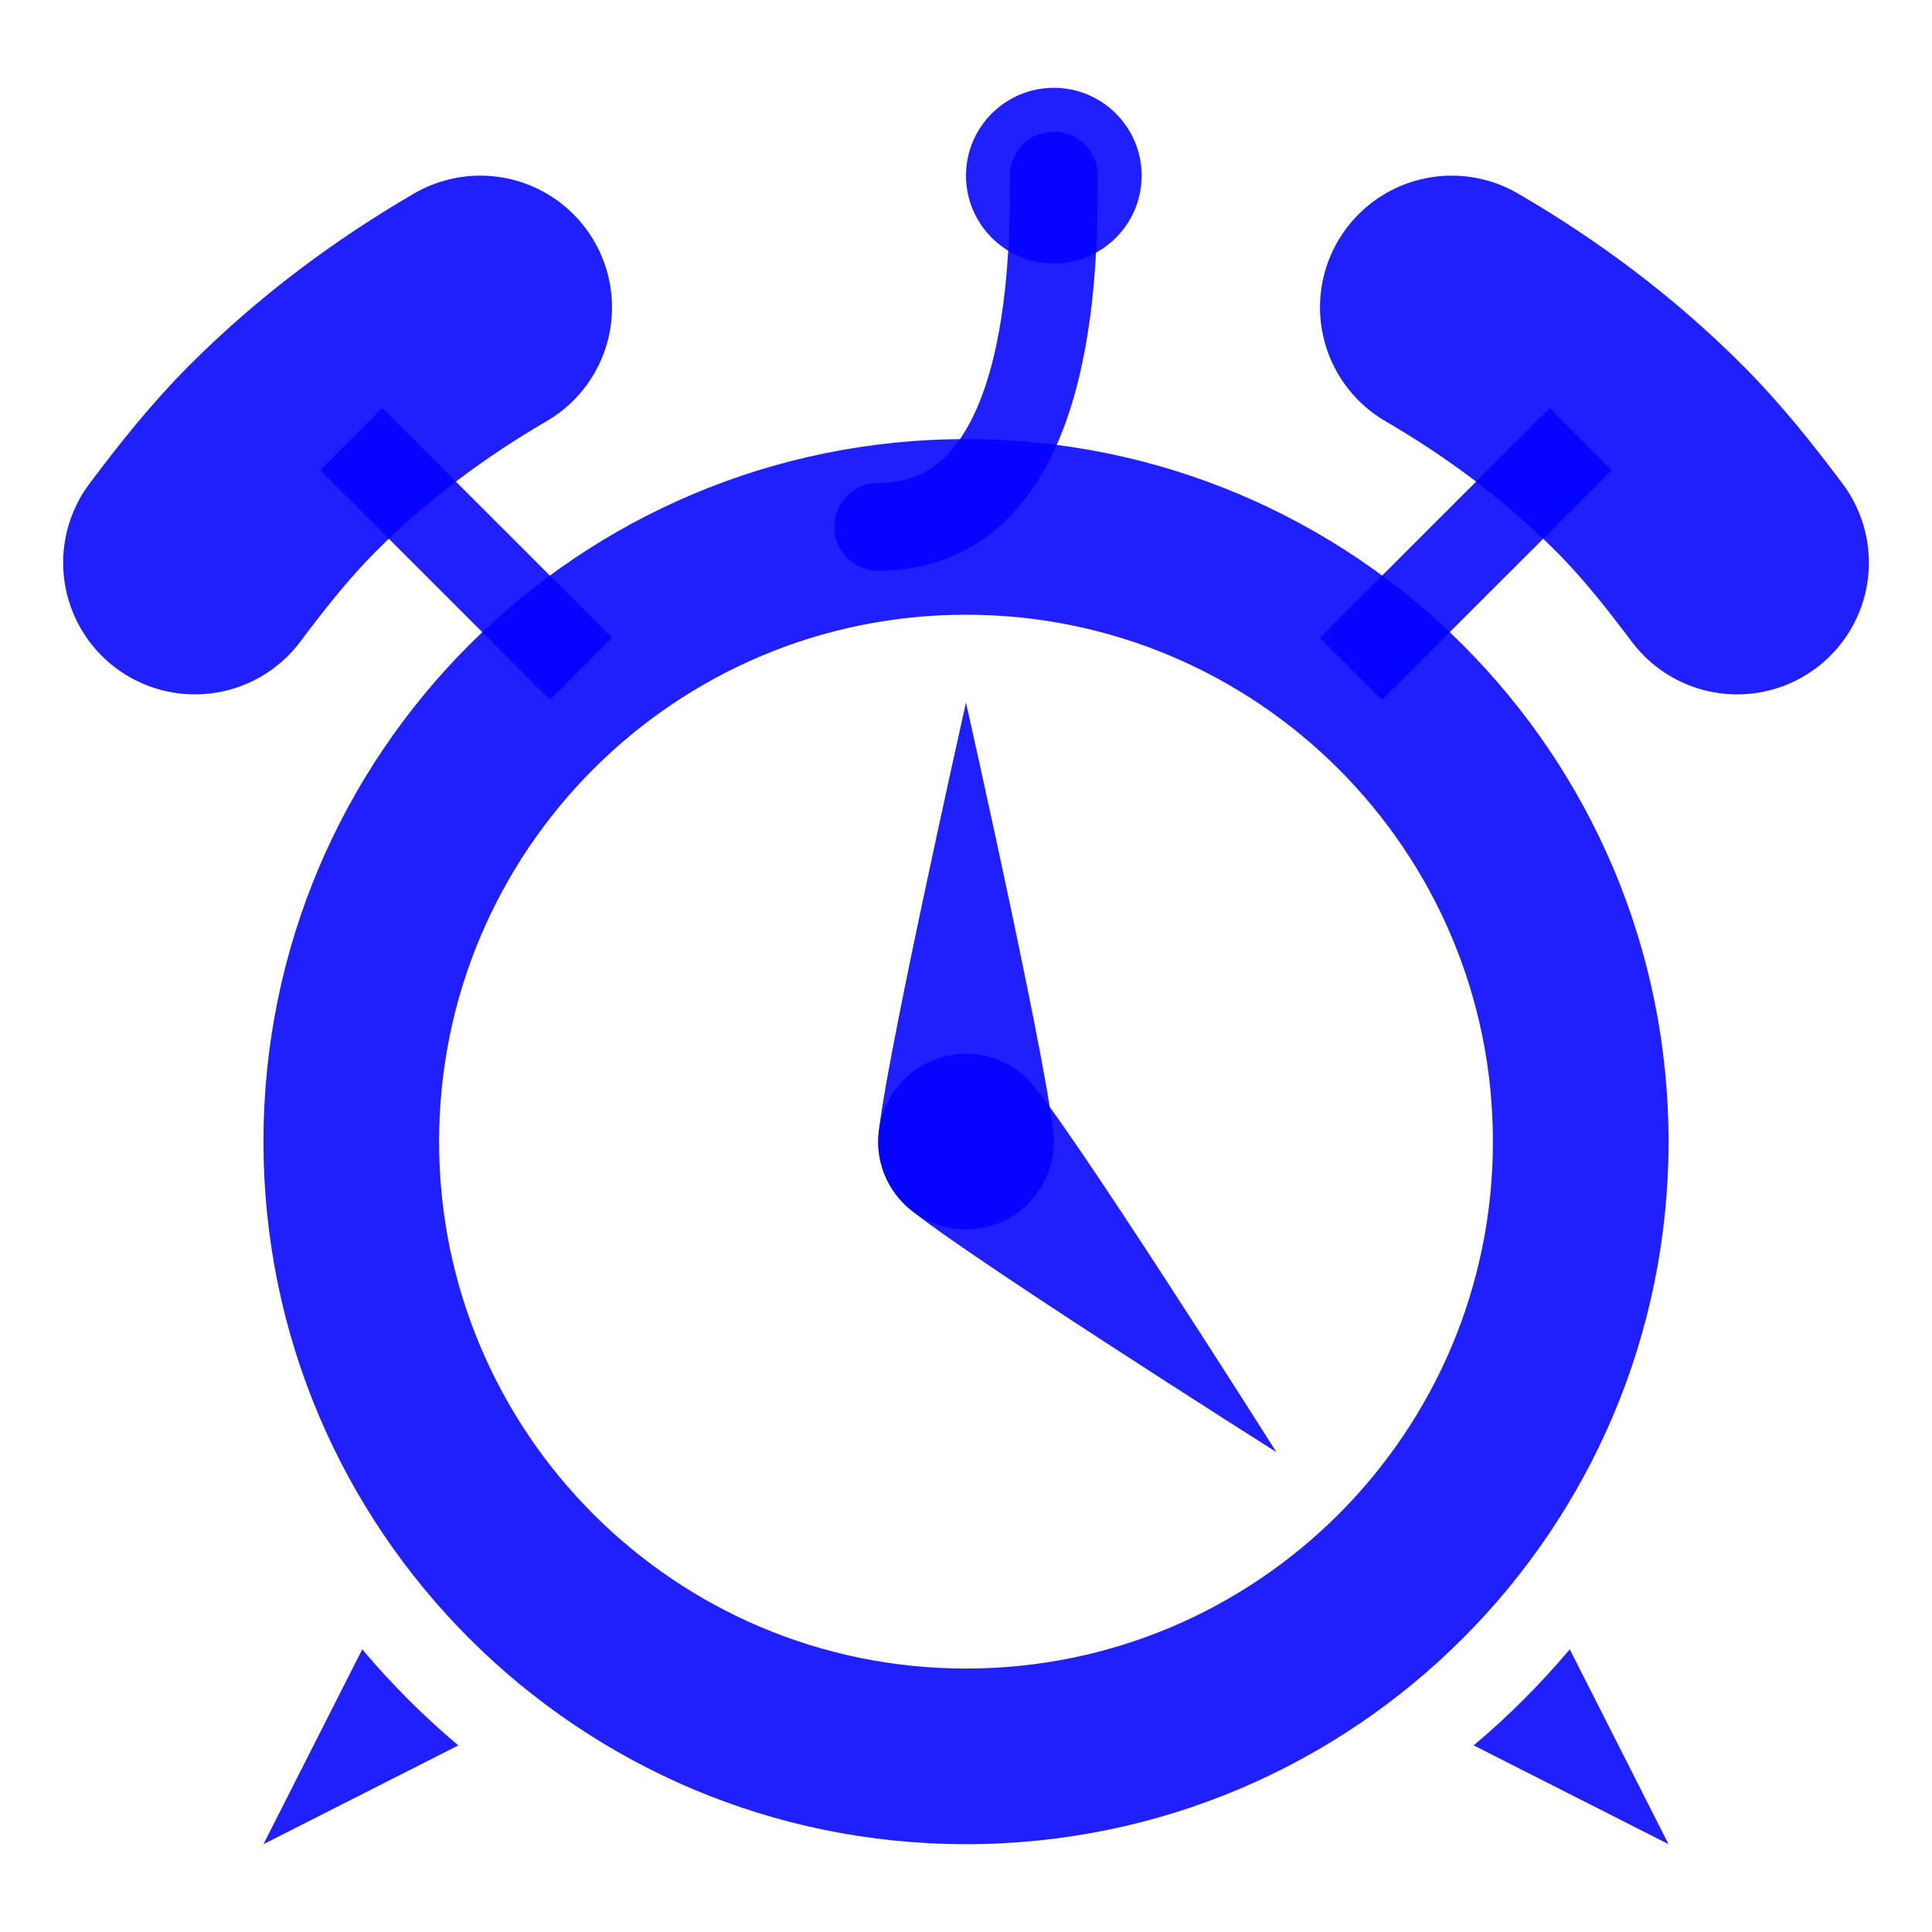
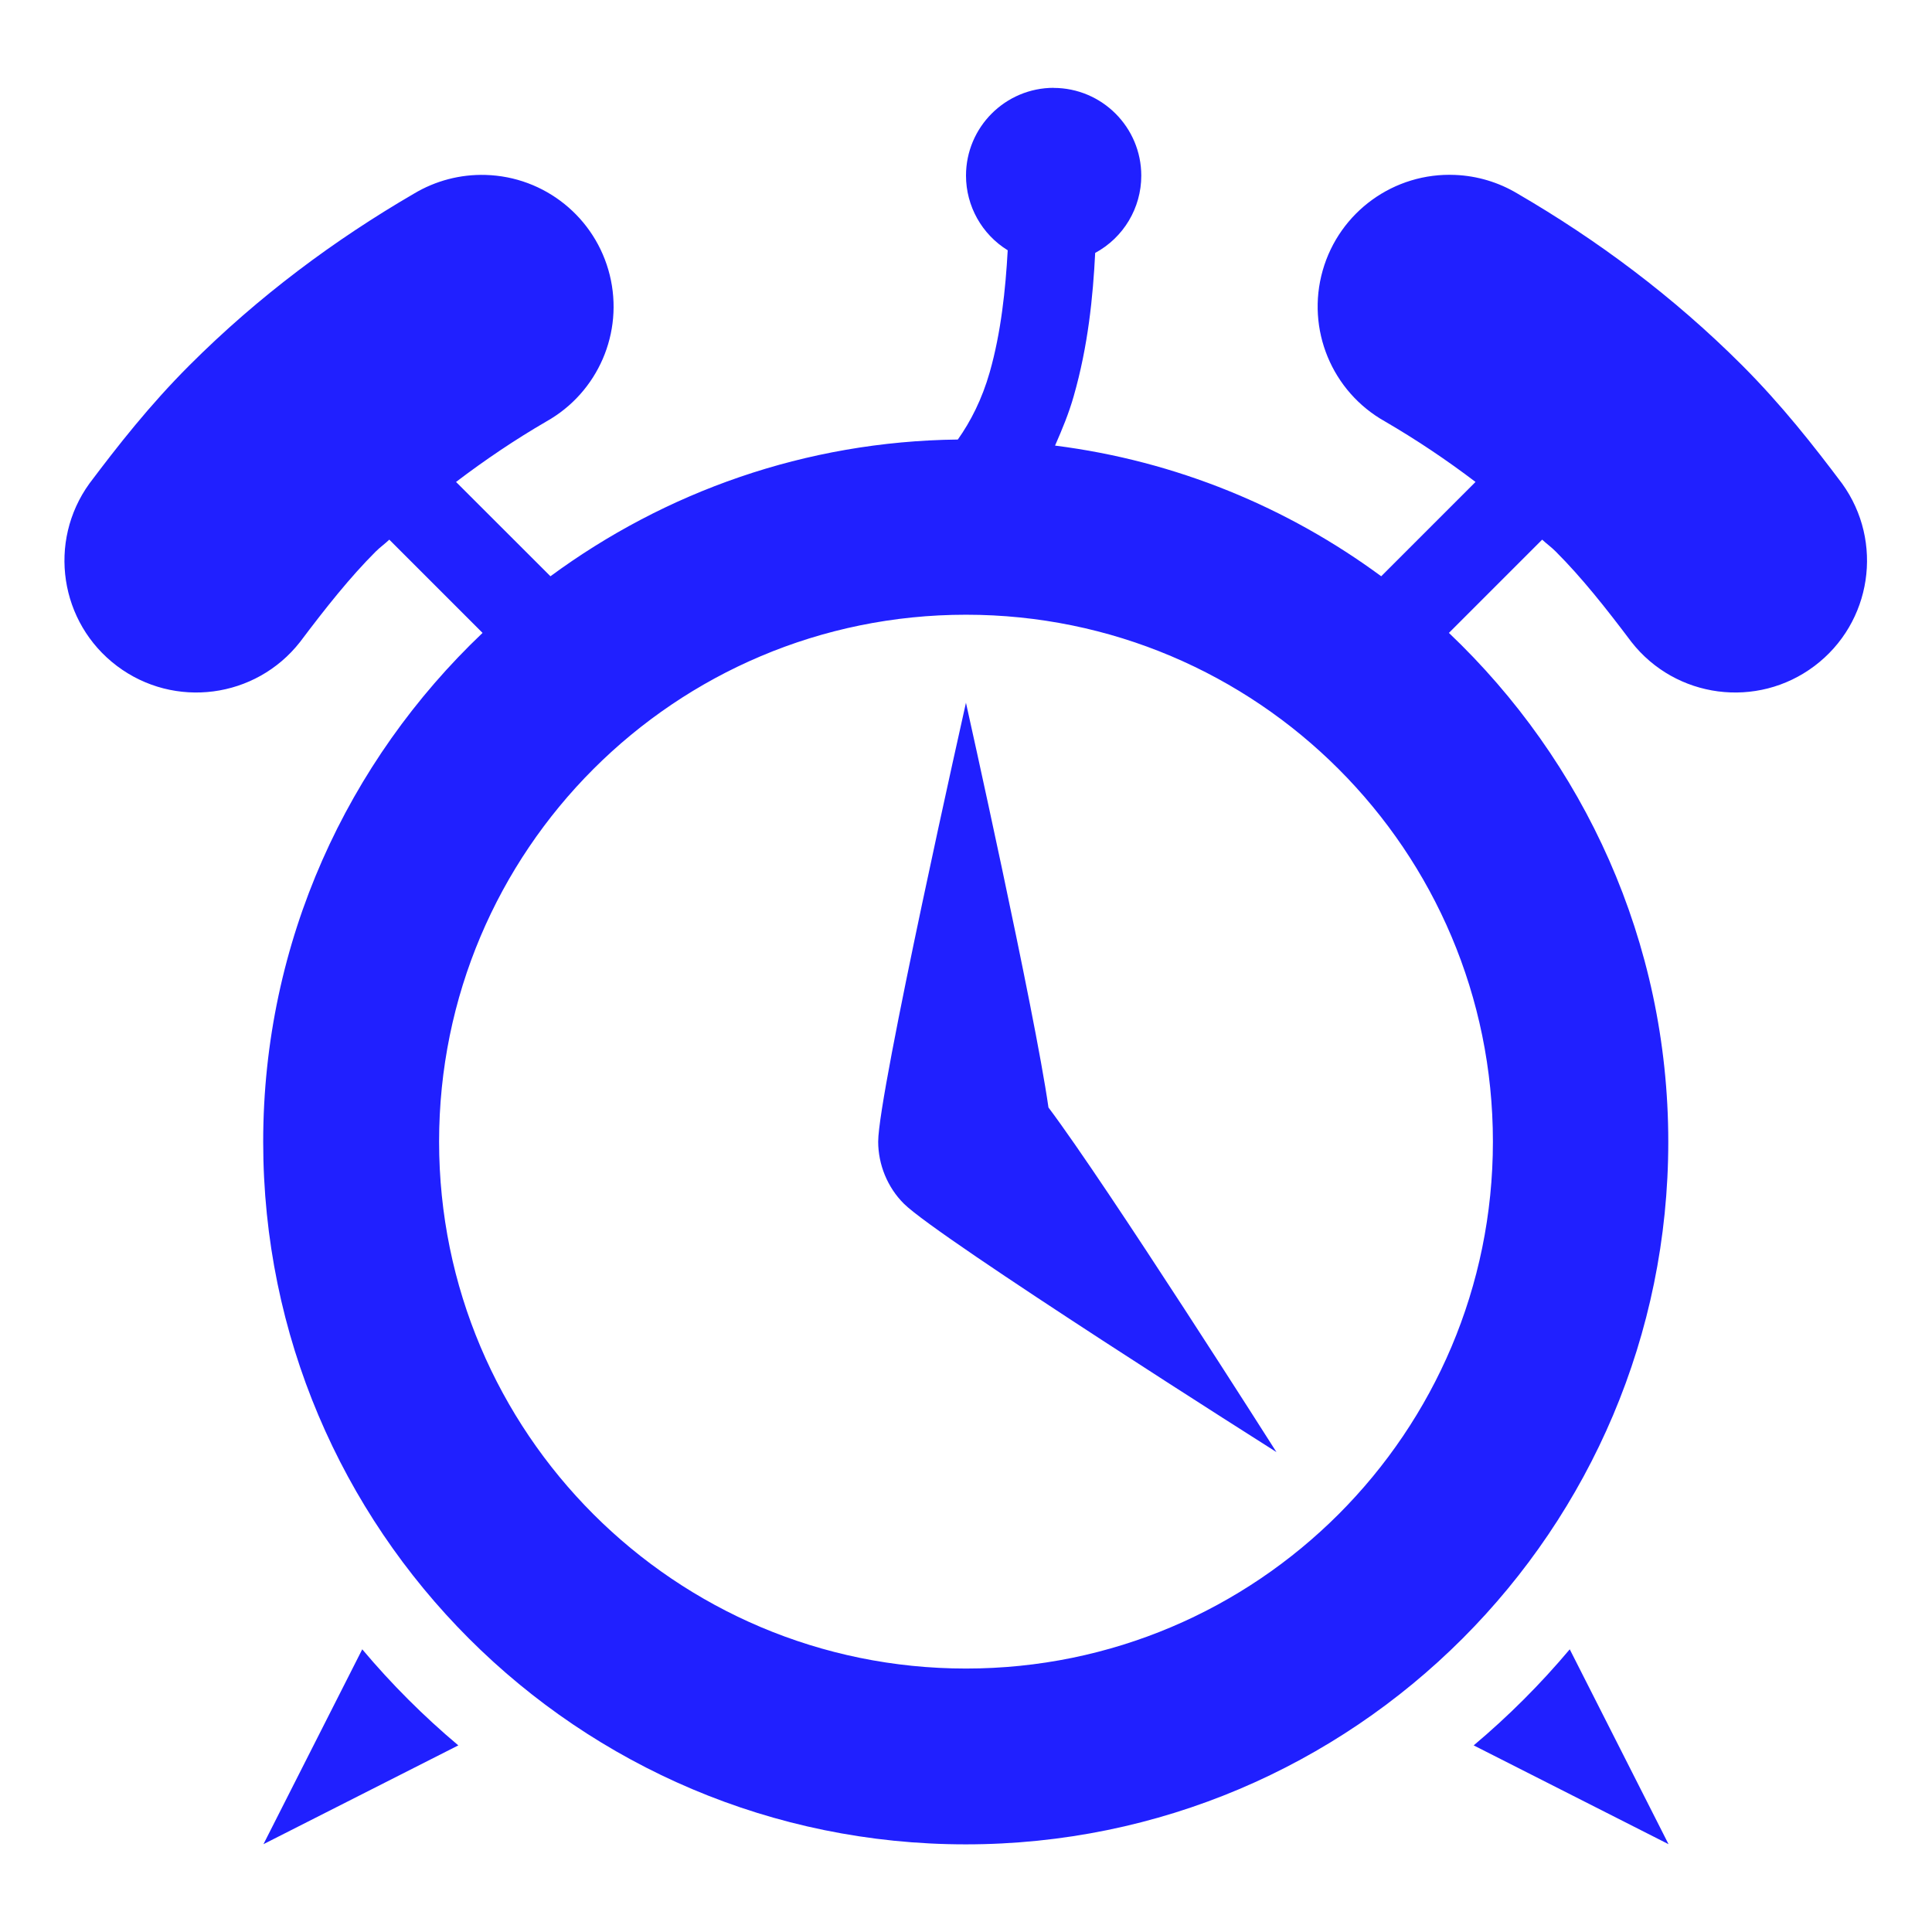
<svg xmlns="http://www.w3.org/2000/svg" id="svg3846" height="22" width="22" version="1.1">
  <defs id="defs3615">
-     <style id="current-color-scheme" type="text/css">
-             .ColorScheme-Text {
+     <style id="current-color-scheme" type="text/css">.ColorScheme-Text {
            color:#0000FF;
            }
            .ColorScheme-Background{
            color:#E9E8E8;
            }
            .ColorScheme-ViewText {
            color:#31363b;
            }
            .ColorScheme-ViewBackground{
            color:#ffffff;
            }
            .ColorScheme-ViewHover {
-             
            }
            .ColorScheme-ViewFocus{
            color:#5a5a5a;
            }
            .ColorScheme-ButtonText {
            color:#31363b;
            }
            .ColorScheme-ButtonBackground{
            color:#E9E8E8;
            }
            .ColorScheme-ButtonHover {
            color:#1489ff;
            }
            .ColorScheme-ButtonFocus{
            color:#2B74C7;
-             }
-         </style>
+             }</style>
  </defs>
-   <g id="korgac" transform="translate(-1)">
+   <g id="22-22-korgac" transform="translate(-1)">
    <rect id="rect3842" style="fill:none" height="22" width="22" y="0" x="1" />
-     <path id="path3008" d="m12 5c-4.418 0-8 3.582-8 8s3.582 8 8 8 8-3.582 8-8-3.582-8-8-8zm0 2c3.314 0 6 2.686 6 6s-2.686 6-6 6-6-2.686-6-6c0-3.314 2.686-6 6-6z" style="fill:currentColor;opacity:.875" class="ColorScheme-Text" />
-     <path id="path3013" d="m13 13c0 .552-.448 1-1 1s-1-.448-1-1 1-5 1-5 1 4.448 1 5z" style="fill:currentColor;opacity:.875" class="ColorScheme-Text" />
-     <path id="path3016" style="fill:currentColor;opacity:.875" class="ColorScheme-Text" d="m11.293 13.707c-.391-.391-.391-1.024 0-1.414.391-.391 1.024-.391 1.414 0 .391.391 2.828 4.243 2.828 4.243s-3.852-2.438-4.243-2.828z" />
-     <path id="path3786" style="fill:currentColor;opacity:.875" d="m5.125 18.781-1.125 2.219 2.219-1.125c-.396-.333-.761-.698-1.094-1.094zm13.75 0c-.333.396-.698.76-1.094 1.094l2.219 1.125-1.125-2.219z" class="ColorScheme-Text" />
-     <path id="path3799" style="stroke-linejoin:round;stroke:currentColor;opacity:.875;stroke-linecap:round;stroke-width:3;fill:none" d="m6.469 3.5c-.803.468-1.562 1.03-2.25 1.719-.373.373-.692.778-1 1.188" class="ColorScheme-Text" />
-     <path id="path3812" style="stroke-linejoin:round;stroke:currentColor;opacity:.875;stroke-linecap:round;stroke-width:3;fill:none" d="m17.531 3.5c.803.468 1.562 1.03 2.25 1.719.373.373.692.778 1 1.188" class="ColorScheme-Text" />
-     <path id="path3814" style="stroke:currentColor;opacity:.875;fill:none" d="m5 5 2.616 2.616" class="ColorScheme-Text" />
-     <path id="path3816" style="stroke:currentColor;opacity:.875;fill:none" d="m19 5-2.617 2.616" class="ColorScheme-Text" />
-     <path id="path3820" d="m11 6c2 0 2-3 2-4" style="stroke-linejoin:round;stroke-dashoffset:2.6;stroke:currentColor;opacity:.875;stroke-linecap:round;fill:none" class="ColorScheme-Text" />
-     <circle id="path3818" r="1" style="fill:currentColor;opacity:.875" class="ColorScheme-Text" cx="13" cy="2" />
+     <path class="ColorScheme-Text" id="path3008" style="opacity:.875;fill:currentColor" d="m12 1a1 1 0 0 0 -1 1 1 1 0 0 0 .475 .85c-.025.449-.076.936-.205 1.389-.088.308-.217.56-.363.766-1.737.02-3.336.598-4.639 1.557l-1.075-1.074c.329-.25.671-.481 1.029-.689a1.5 1.5 0 0 0 -.693 -2.807 1.5 1.5 0 0 0 -.815 .213c-.901.524-1.768 1.166-2.557 1.955-.454.454-.817.918-1.139 1.346a1.501 1.501 0 0 0 2.398 1.805c.295-.392.57-.738.861-1.029.05-.05.106-.089.156-.137l1.062 1.062c-1.535 1.458-2.498 3.511-2.498 5.795 0 4.418 3.582 8 8 8s8-3.582 8-8c0-2.284-.963-4.337-2.498-5.795l1.062-1.062c.051.048.107.087.156.137.291.291.567.638.861 1.029a1.501 1.501 0 0 0 2.398 -1.805c-.321-.427-.684-.891-1.138-1.346-.789-.789-1.656-1.431-2.557-1.955a1.5 1.5 0 0 0 -.711 -.213 1.5 1.5 0 0 0 -.799 2.807c.359.209.702.439 1.031.689l-1.074 1.074c-1.067-.786-2.334-1.313-3.714-1.488.081-.184.158-.37.212-.561.165-.576.220-1.136.245-1.633a1 1 0 0 0 .525 -.879 1 1 0 0 0 -1 -1zm-1 6c3.314 0 6 2.686 6 6s-2.686 6-6 6-6-2.686-6-6c0-3.314 2.686-6 6-6zm0 1s-1 4.448-1 5c0 .129.026.259.076.381.051.123.124.234.217.326.391.391 4.242 2.828 4.242 2.828s-1.925-3.031-2.596-3.924c-.157-1.105-.940-4.611-.940-4.611zm-6.875 10.781-1.125 2.219 2.219-1.125c-.396-.333-.761-.698-1.094-1.094zm13.75 0c-.333.396-.698.761-1.094 1.094l2.219 1.125-1.125-2.219z" transform="translate(1)" />
+   </g>
+   <g id="korgac" transform="matrix(1.3333 0 0 1.3333 25 -8.6667)">
+     <rect id="rect3348" style="fill:none" height="24" width="24" y="-1" x="0" />
+     <path id="path3352" class="ColorScheme-Text" style="opacity:.875;fill:currentColor" d="m13.125 0.5a1.125 1.125 0 0 0 -1.125 1.125 1.125 1.125 0 0 0 .753 1.06c-.019.494-.061 1.053-.214 1.586-.079.278-.187.528-.318.735a8.25 8.25 0 0 0 -.221 -.007 8.25 8.25 0 0 0 -4.727 1.493l-1.065-1.065c.277-.202.559-.398.856-.573a1.5 1.5 0 0 0 -.708 -2.802 1.5 1.5 0 0 0 -.816 .218c-.898.529-1.766 1.173-2.556 1.963-.315.315-.607.64-.879.974a1.5 1.5 0 1 0 2.326 1.895c.211-.26.436-.51.674-.749.163-.163.333-.316.505-.464l1.062 1.062a8.25 8.25 0 0 0 -2.922 6.297 8.25 8.25 0 0 0 8.25 8.25 8.25 8.25 0 0 0 8.25 -8.25 8.25 8.25 0 0 0 -2.937 -6.3l1.068-1.068c.176.151.348.307.514.473.238.238.462.489.674.749a1.5 1.5 0 1 0 2.326 -1.895c-.272-.334-.564-.659-.879-.974-.790-.79-1.658-1.434-2.556-1.963a1.5 1.5 0 0 0 -.860 -.217 1.5 1.5 0 0 0 -.663 2.801c.293.173.572.367.847.567l-1.069 1.069a8.25 8.25 0 0 0 -3.678 -1.415c.09-.193.164-.393.223-.598.184-.646.229-1.267.246-1.796a1.125 1.125 0 0 0 .744 -1.058 1.125 1.125 0 0 0 -1.125 -1.125zm-1.125 6.75a6 6 0 0 1 6 6 6 6 0 0 1 -6 6 6 6 0 0 1 -6 -6 6 6 0 0 1 6 -6zm0 0.75s-1 4.707-1 5.259c0 .127.027.246.07.357.004.01.005.02.009.029.001.001.001.003.002.004.049.115.119.221.212.315.390.390 3.707 2.285 3.707 2.285s-1.442-2.497-2.054-3.36c-.145-1.106-.946-4.89-.946-4.89zm-6.926 10.985-1.324 2.515 2.2-1.601a9 9 0 0 1 -.876 -.914zm13.854.004a9 9 0 0 1 -.879 .911l2.201 1.6-1.321-2.511z" />
  </g>
</svg>
